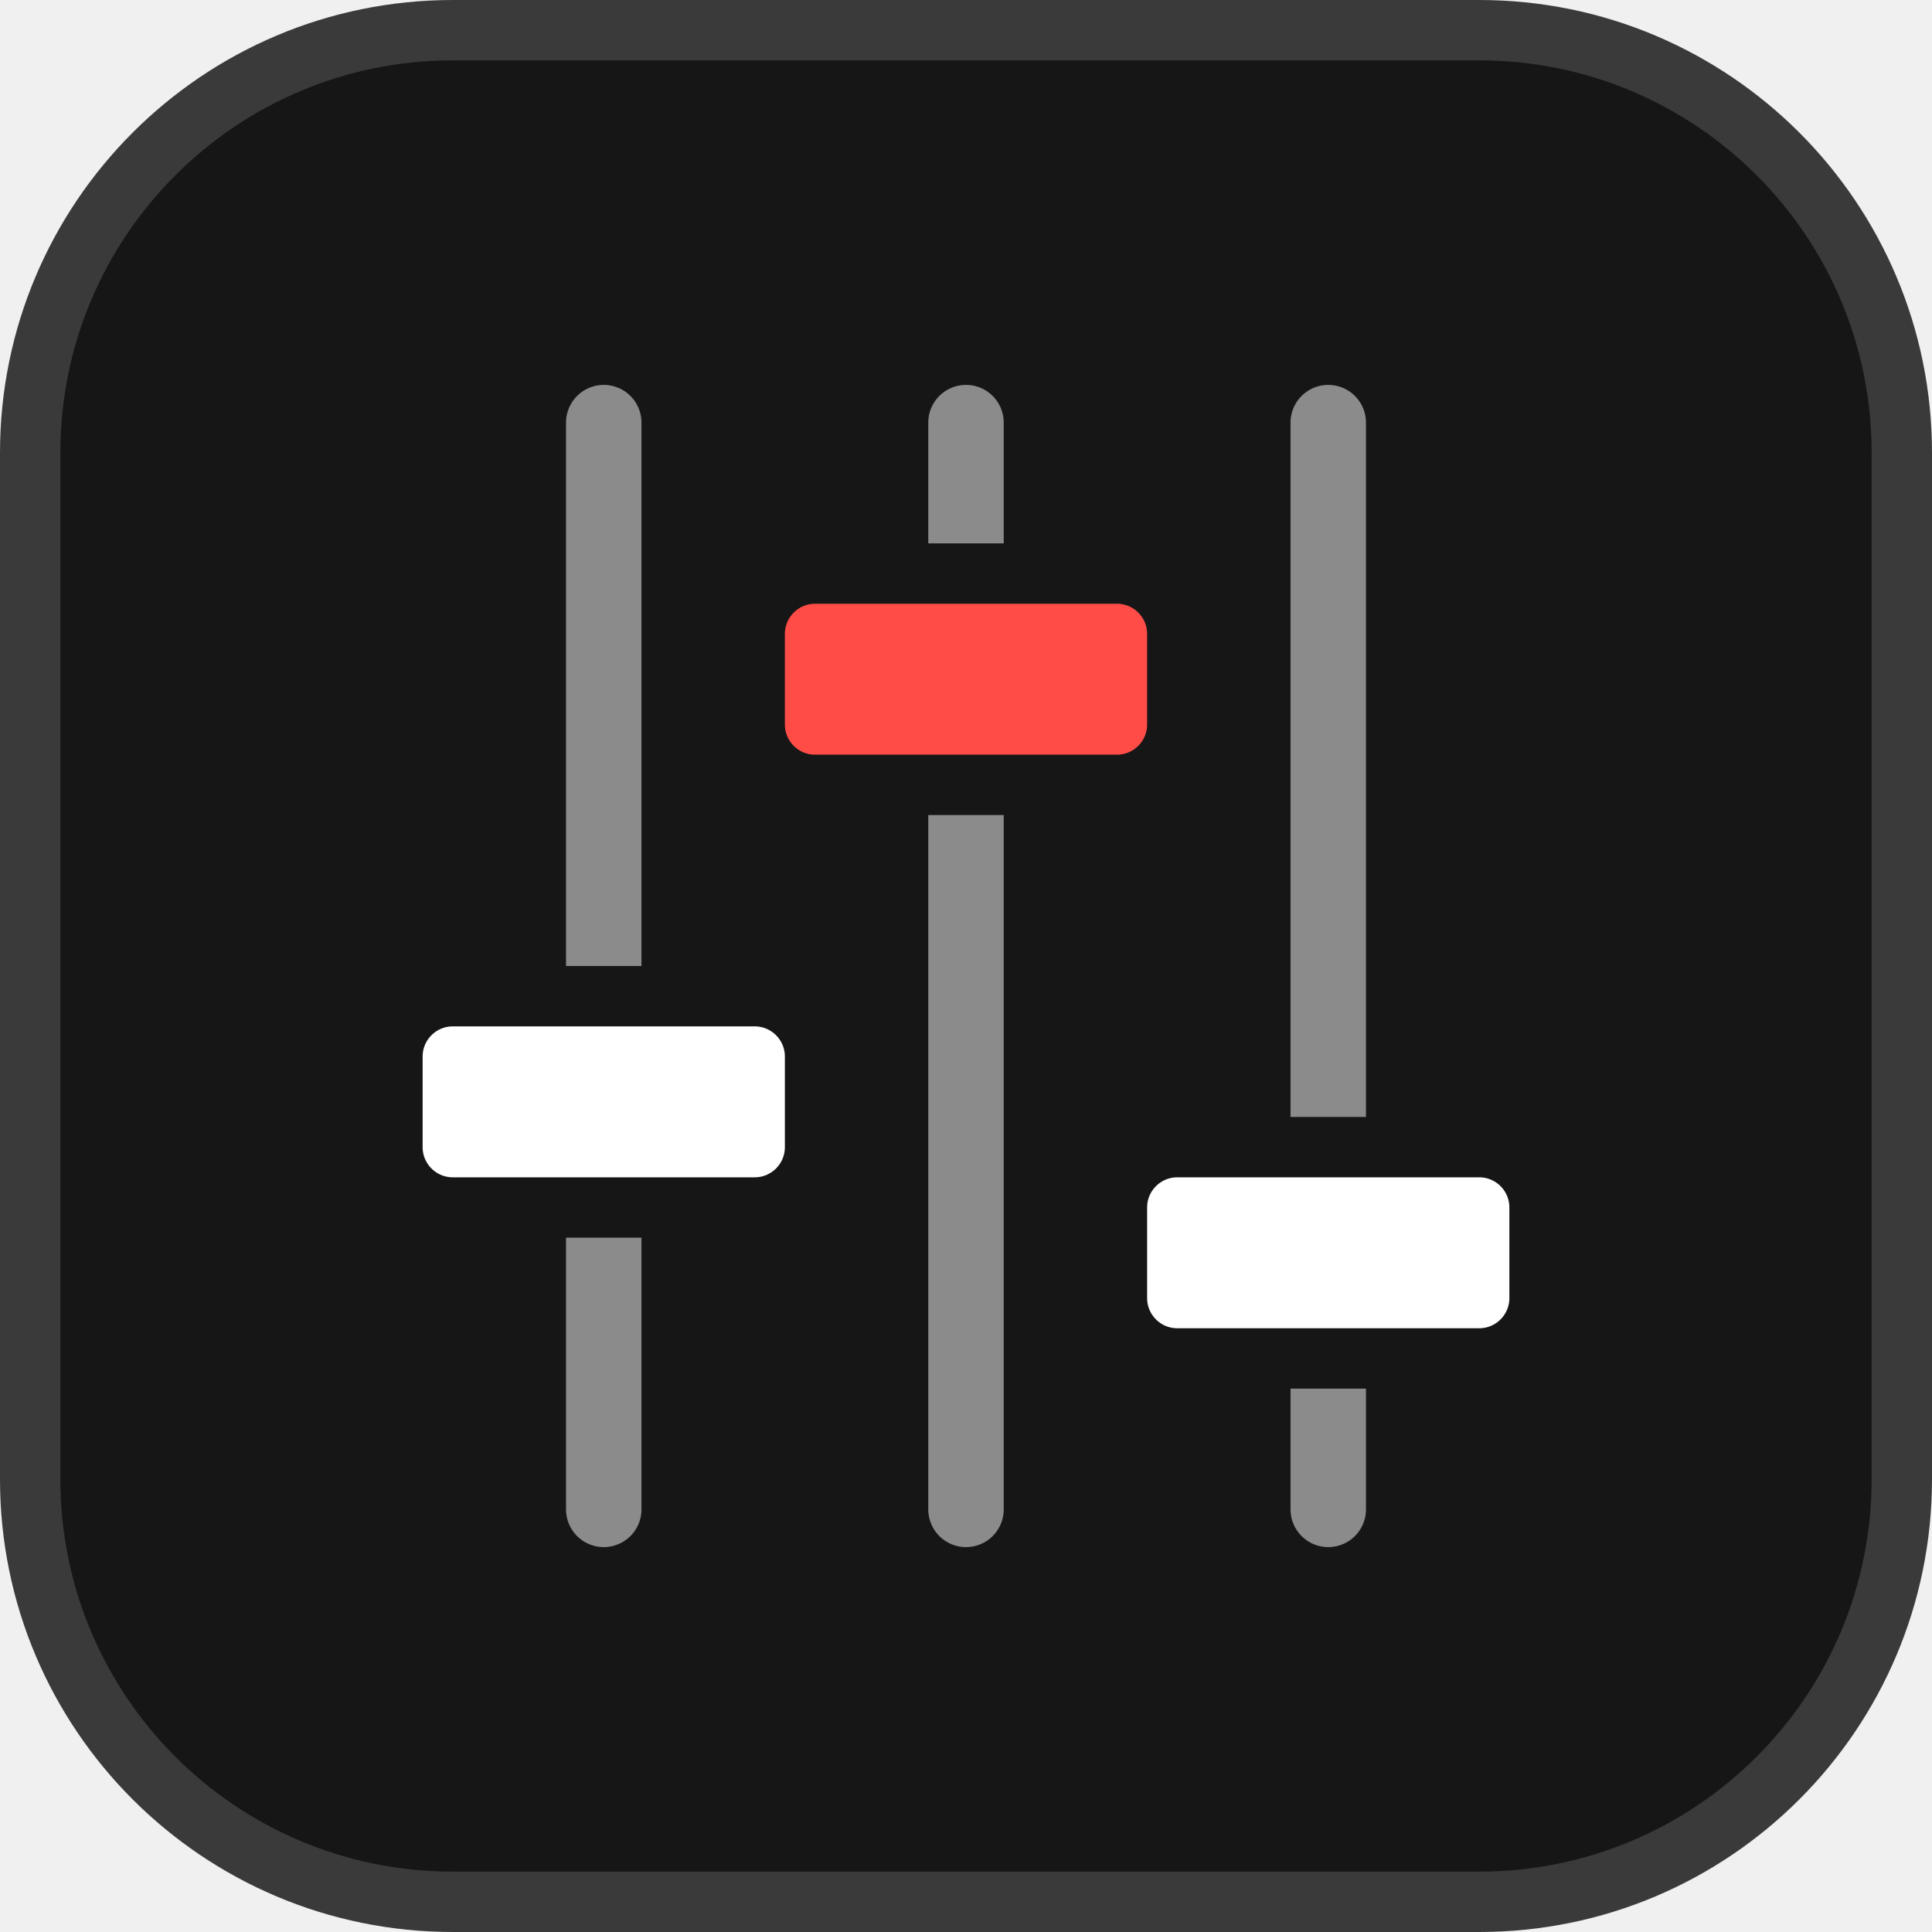
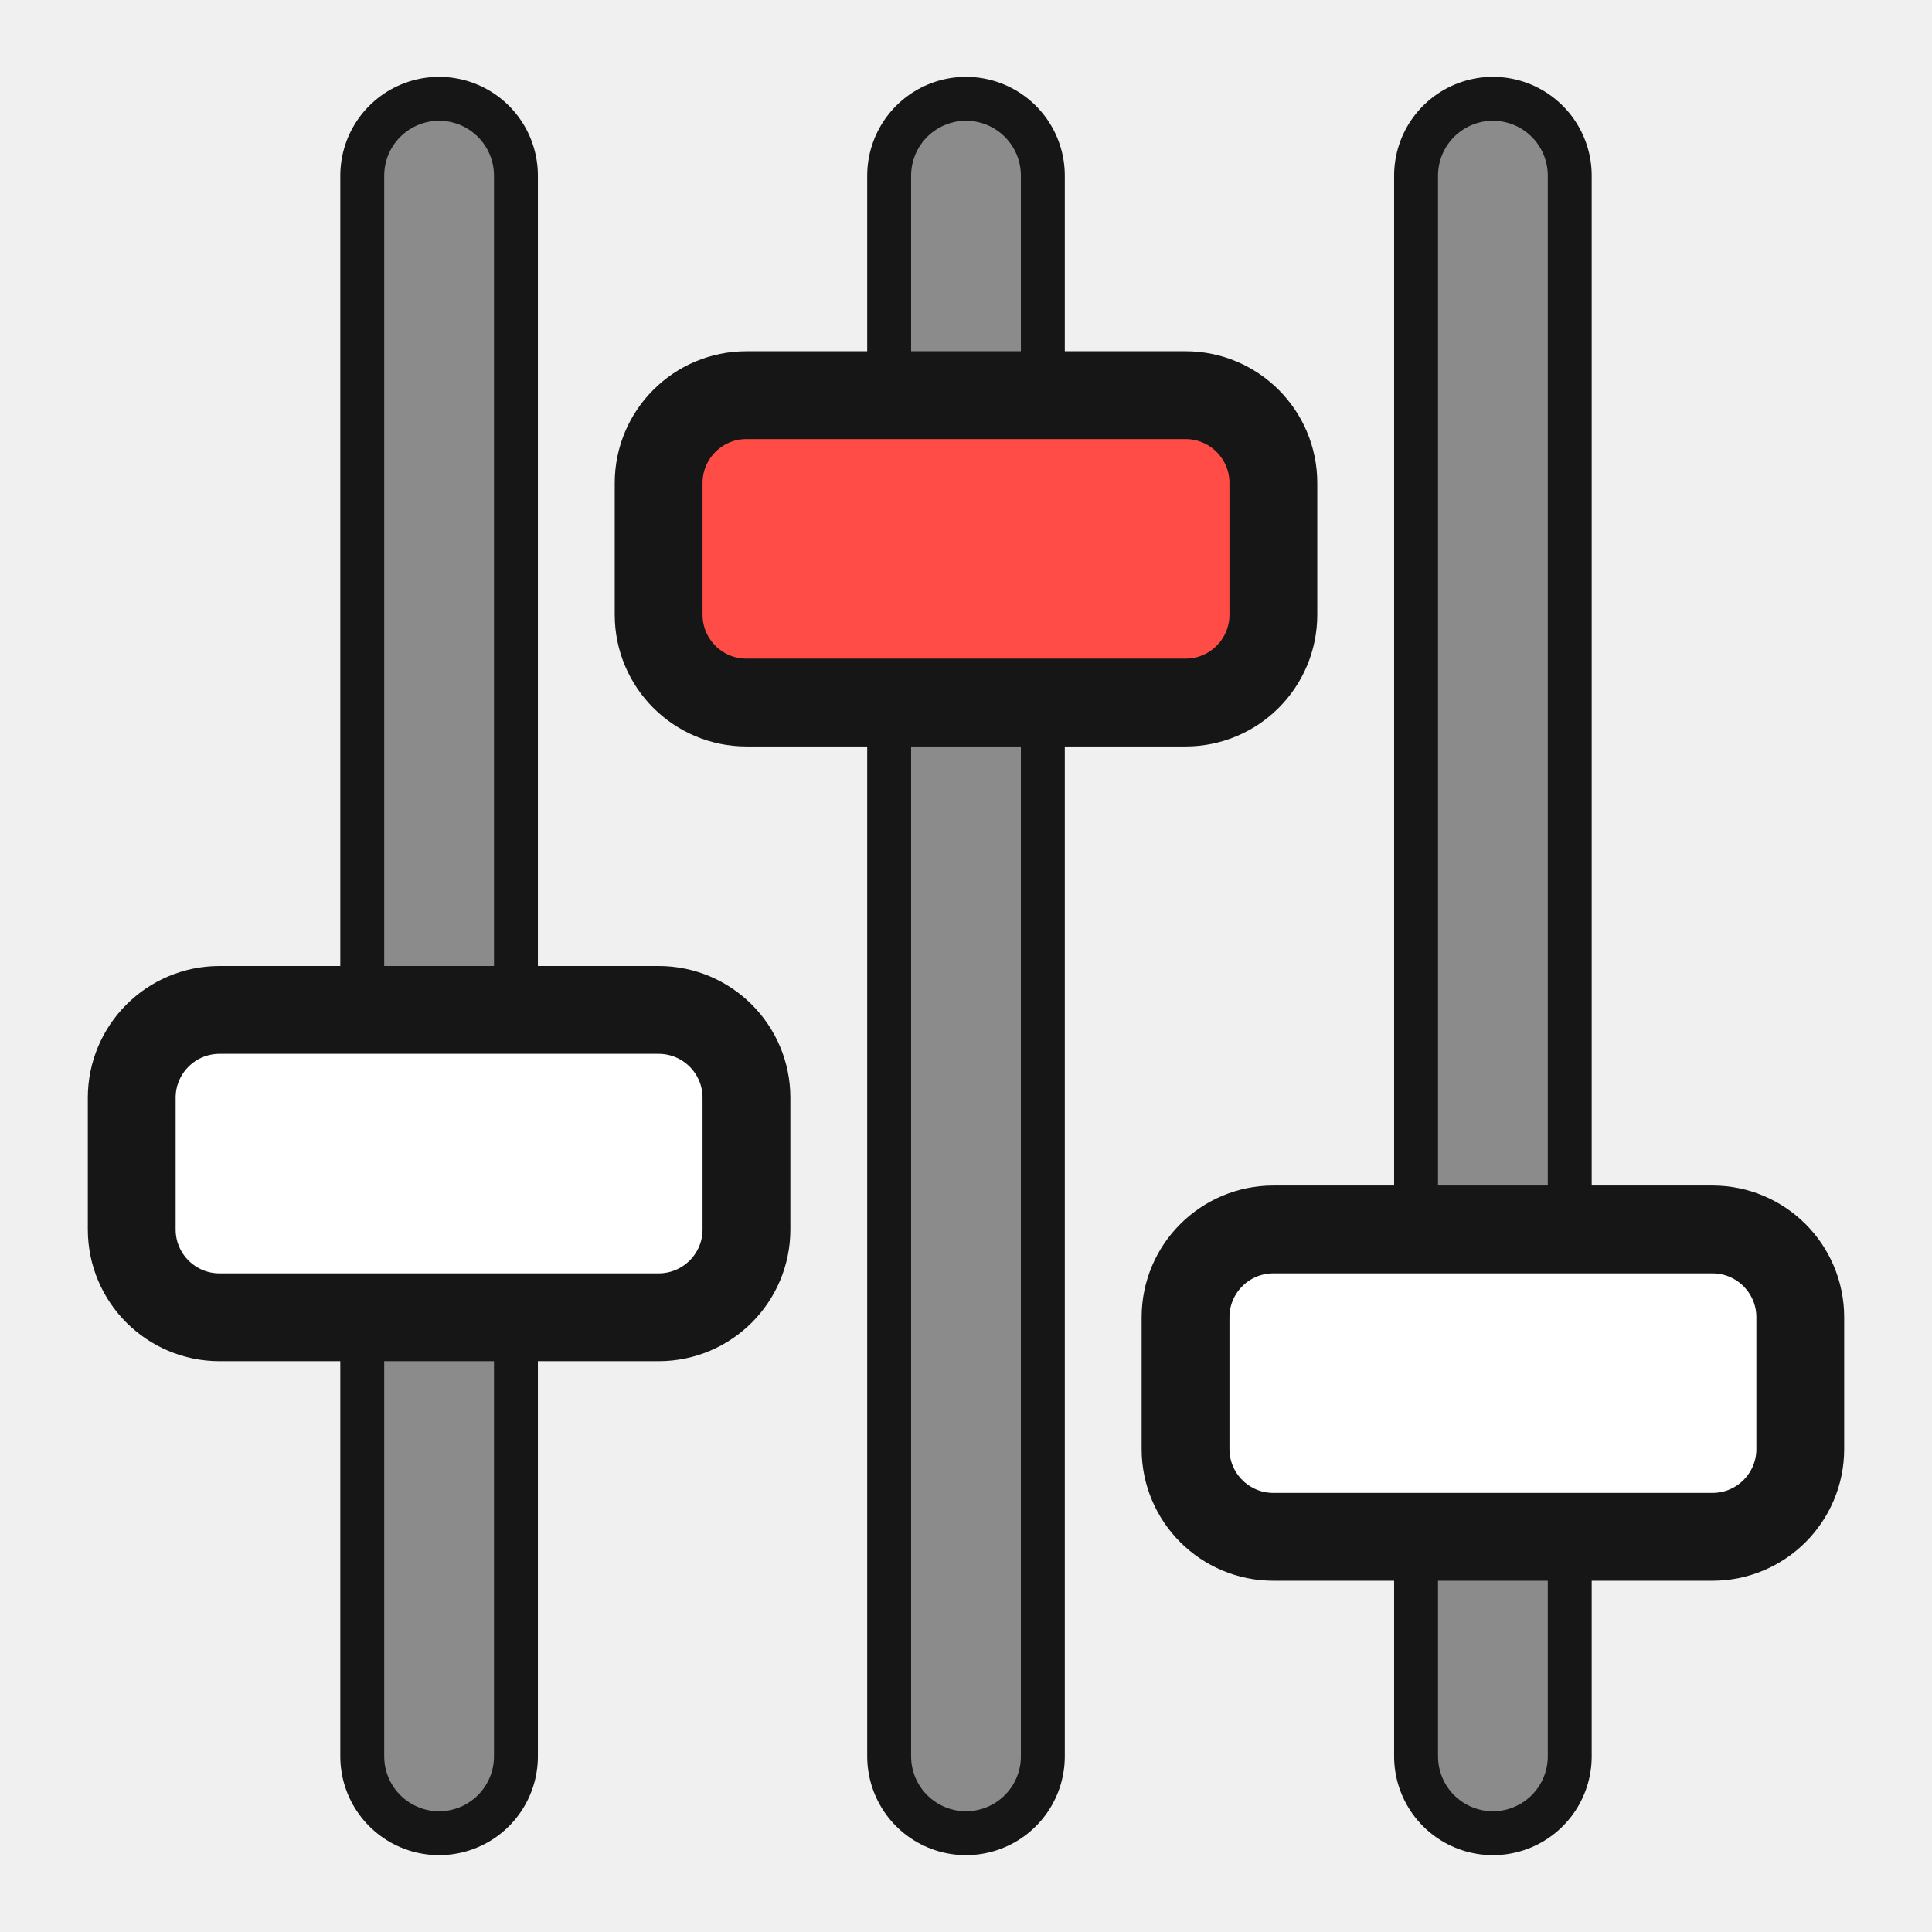
- <svg xmlns="http://www.w3.org/2000/svg" viewBox="0 0 64 64" width="64" height="64">
-   <rect x="1" y="1" width="62" height="62" rx="14" fill="#161616" stroke="#3a3a3a" stroke-width="2" />
+ <svg xmlns="http://www.w3.org/2000/svg" viewBox="10 10 44 44" width="64" height="64">
+   <path d="M20 14v36M32 14v36M44 14v36" stroke="#161616" stroke-width="4.5" stroke-linecap="round" />
  <path d="M20 14v36M32 14v36M44 14v36" stroke="#ffffff" stroke-opacity="0.5" stroke-width="2.5" stroke-linecap="round" />
  <g stroke="#161616" stroke-width="2">
    <rect x="13" y="33" width="14" height="7" rx="2" fill="#ffffff" />
    <rect x="25" y="19" width="14" height="7" rx="2" fill="#ff4c47" />
    <rect x="37" y="38" width="14" height="7" rx="2" fill="#ffffff" />
  </g>
</svg>
